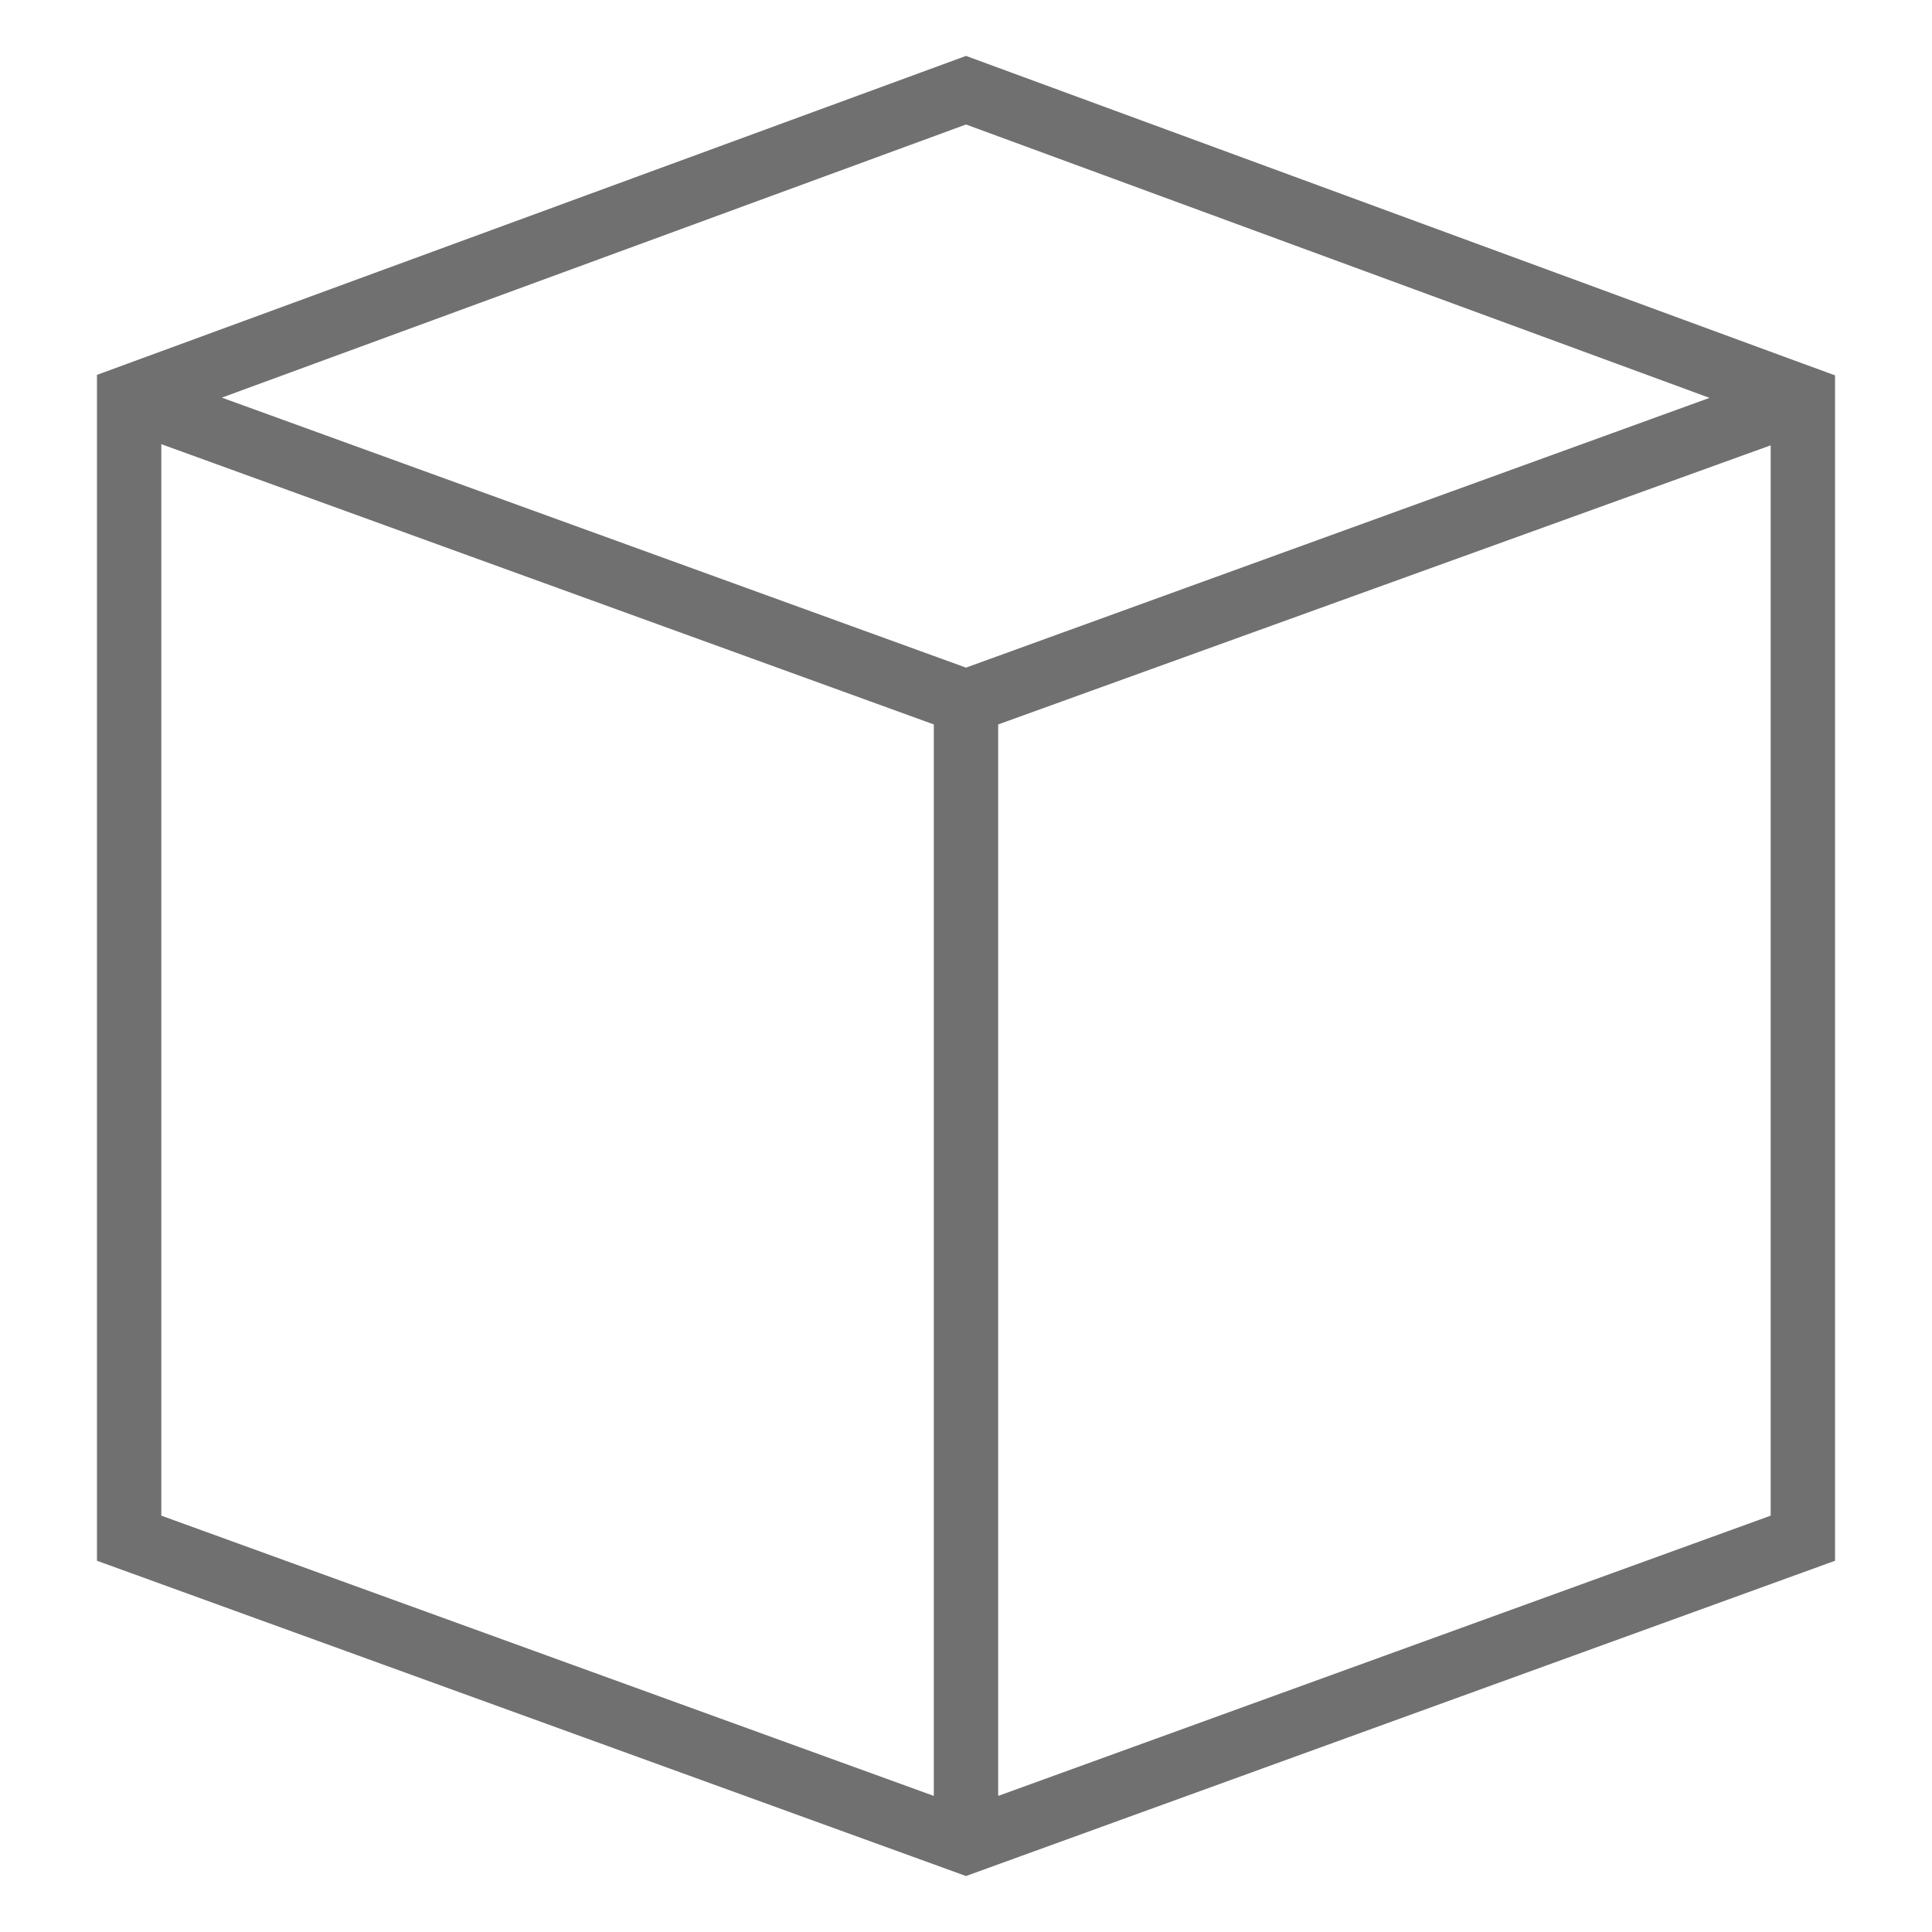
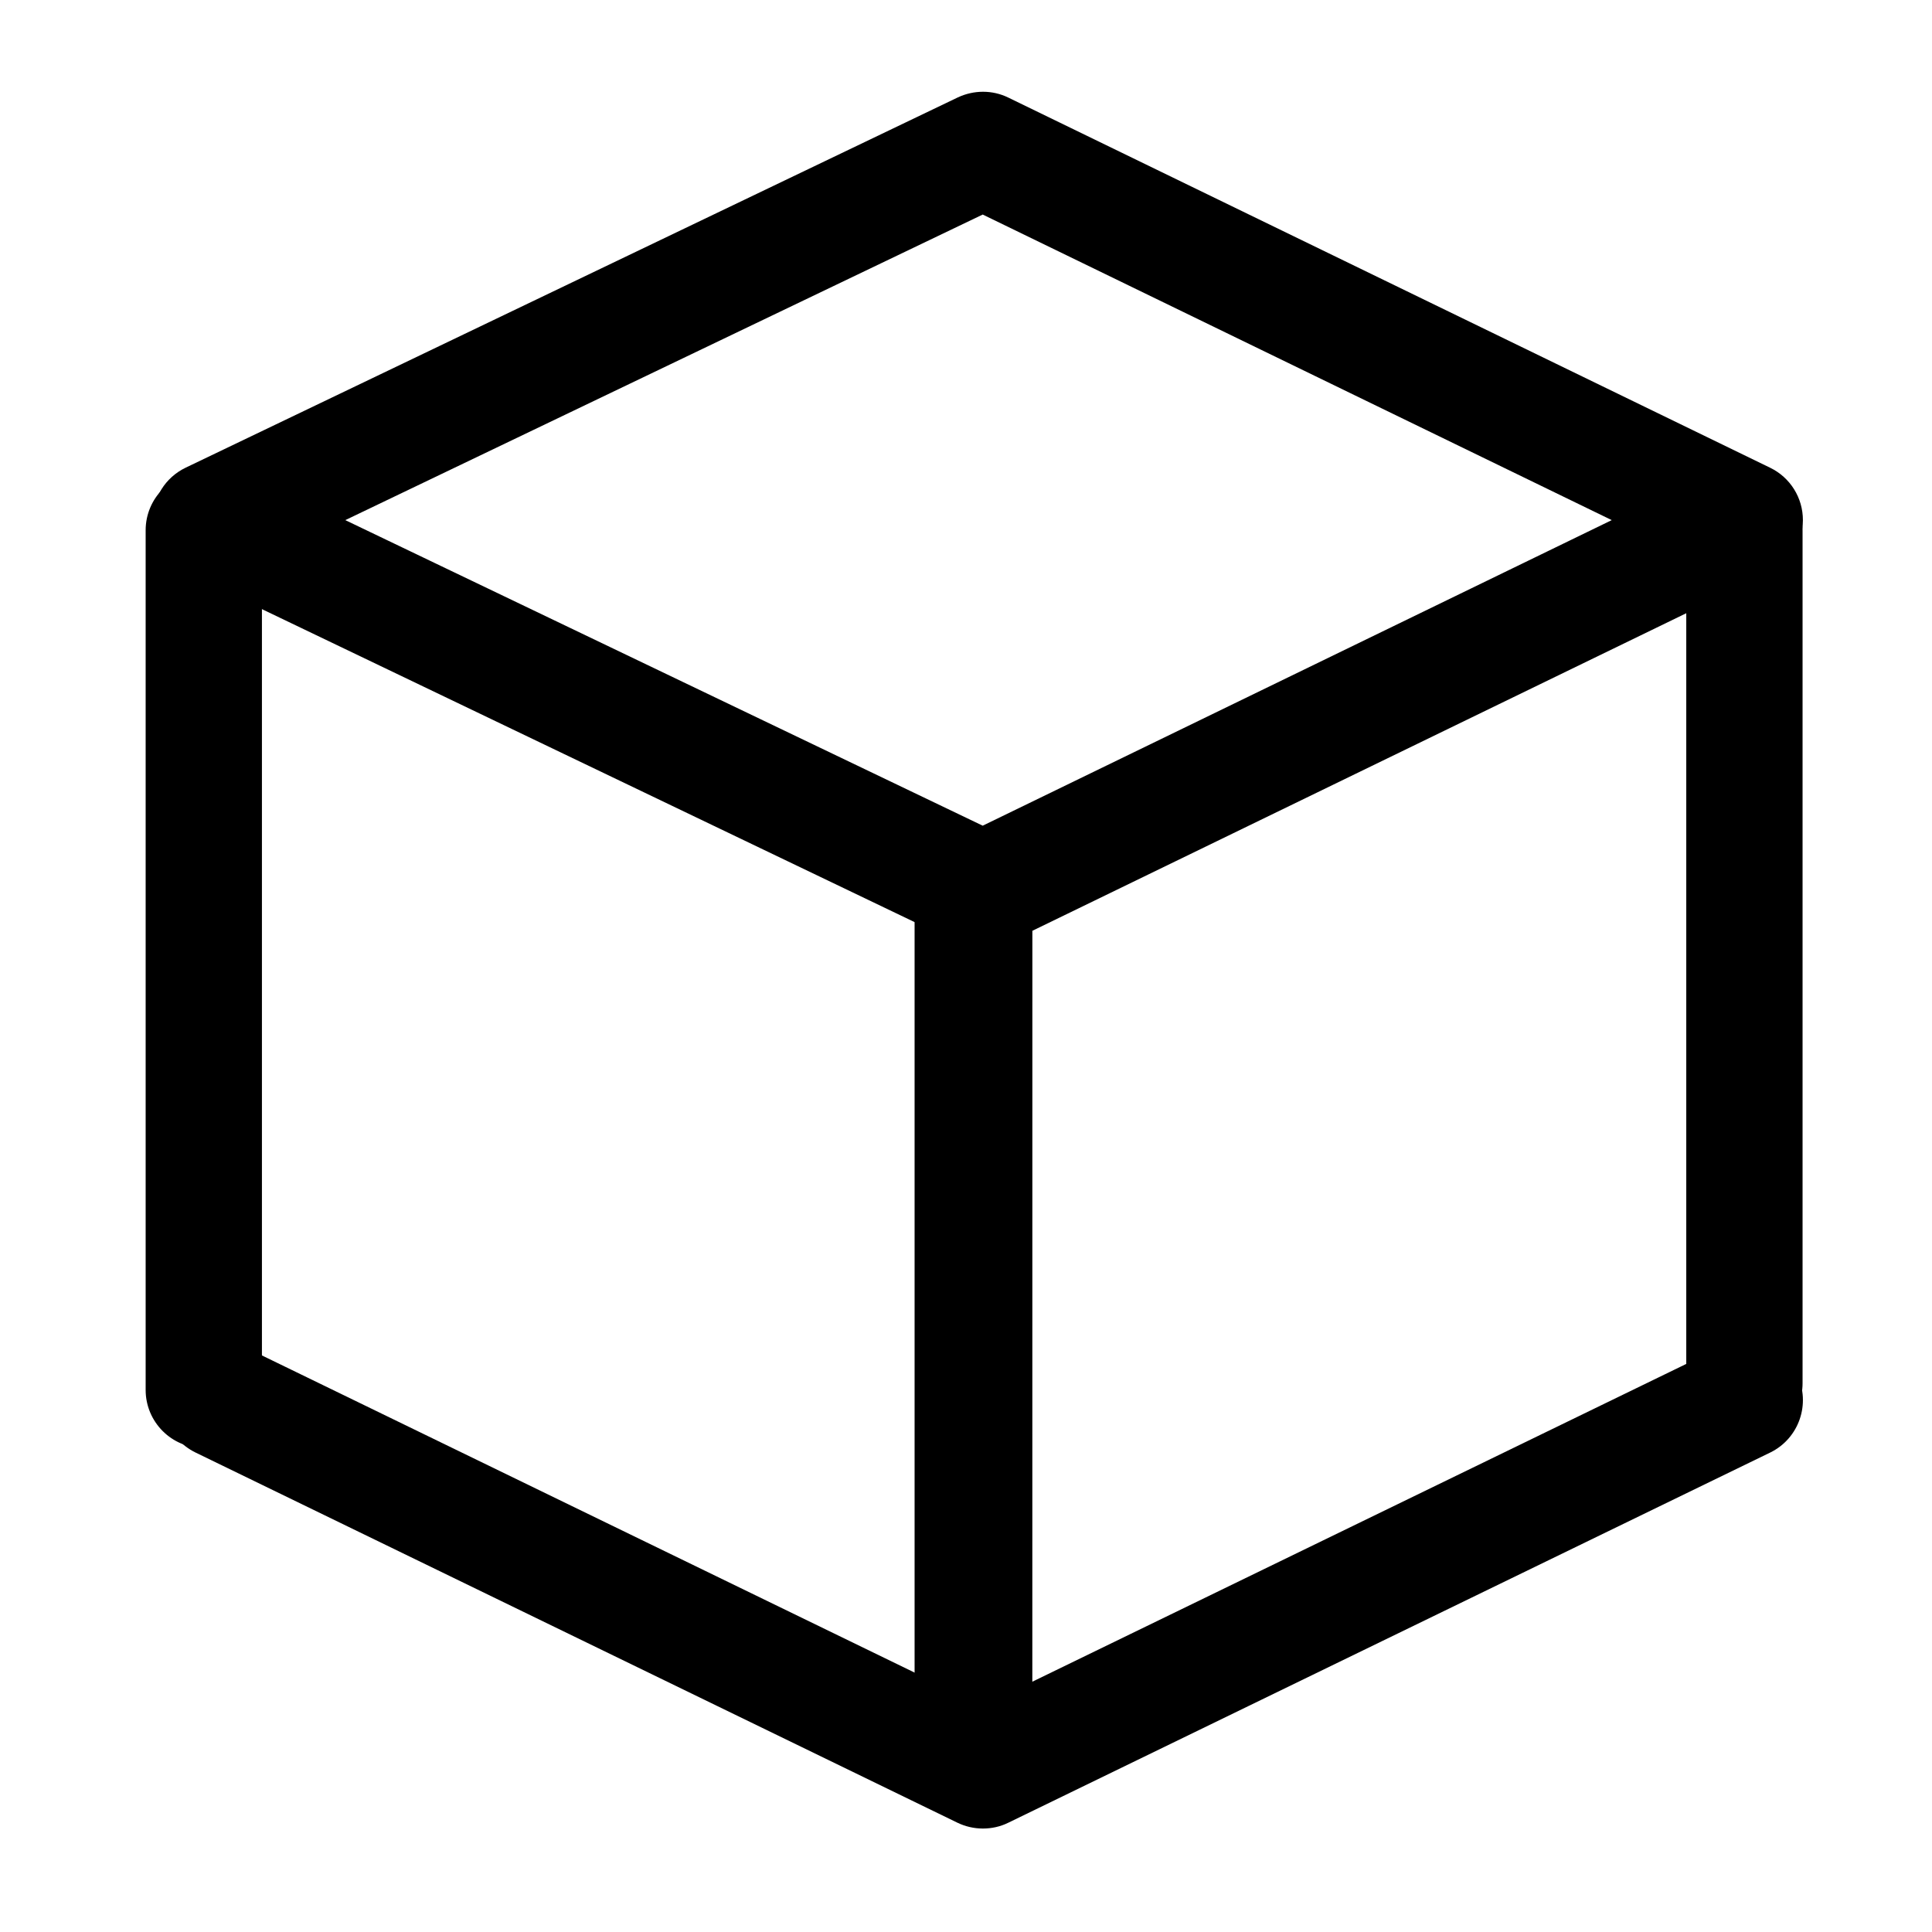
- <svg xmlns="http://www.w3.org/2000/svg" t="1713932768095" class="icon" viewBox="0 0 1024 1024" version="1.1" p-id="3565" width="200" height="200">
-   <path d="M955.872 192.832l-443.872-163.2-460.608 169.056 0 628.544 460.608 167.104 460.608-167.104 0-628.288-16.768-6.144zM494.944 951.872l-409.44-148.544 0-567.904 409.44 148.544 0 567.904zM512 353.856l-394.432-143.104 394.432-144.768 394.08 144.896-394.08 142.976zM938.496 803.328l-409.44 148.544 0-567.904 409.44-147.936 0 567.296z" fill="#707070" p-id="3566" />
+ <svg xmlns="http://www.w3.org/2000/svg" t="1711620762527" class="icon" viewBox="0 0 1024 1024" version="1.1" p-id="4333" width="200" height="200">
+   <path d="M520.914 502.712c-4.557 0-9.119-1.05-13.307-3.015L98.401 303.467a30.797 30.797 0 0 1-17.5-27.79 30.797 30.797 0 0 1 17.5-27.797L507.612 51.656c8.5-4.004 18.36-4.066 26.798 0.061l403.856 196.224a30.75 30.75 0 0 1 17.305 27.735 30.822 30.822 0 0 1-17.305 27.73L534.354 499.564a30.024 30.024 0 0 1-13.44 3.148z m-337.9-227.036l337.844 161.956 333.399-161.956-333.4-161.96-337.843 161.96z m337.9 693.489a31.094 31.094 0 0 1-13.435-3.082l-403.84-196.214a30.812 30.812 0 0 1-14.234-41.232 30.792 30.792 0 0 1 41.17-14.238L520.92 904.084 911.268 714.4c15.35-7.332 33.776-0.988 41.236 14.238 7.383 15.345 1.04 33.772-14.238 41.232l-403.85 196.214c-4.25 2.099-8.874 3.082-13.502 3.082z" p-id="4334" />
+   <path d="M924.575 763.945a30.822 30.822 0 0 1-30.818-30.807V281.037a30.822 30.822 0 0 1 61.64 0v452.106a30.787 30.787 0 0 1-30.822 30.802z m-816.558 3.569A30.822 30.822 0 0 1 77.199 736.7V281.037a30.828 30.828 0 0 1 30.818-30.812 30.822 30.822 0 0 1 30.812 30.812v455.67a30.822 30.822 0 0 1-30.812 30.807z m439.137 163.445H484.75V474.04h62.429l-0.026 456.92z" p-id="4335" />
</svg>
